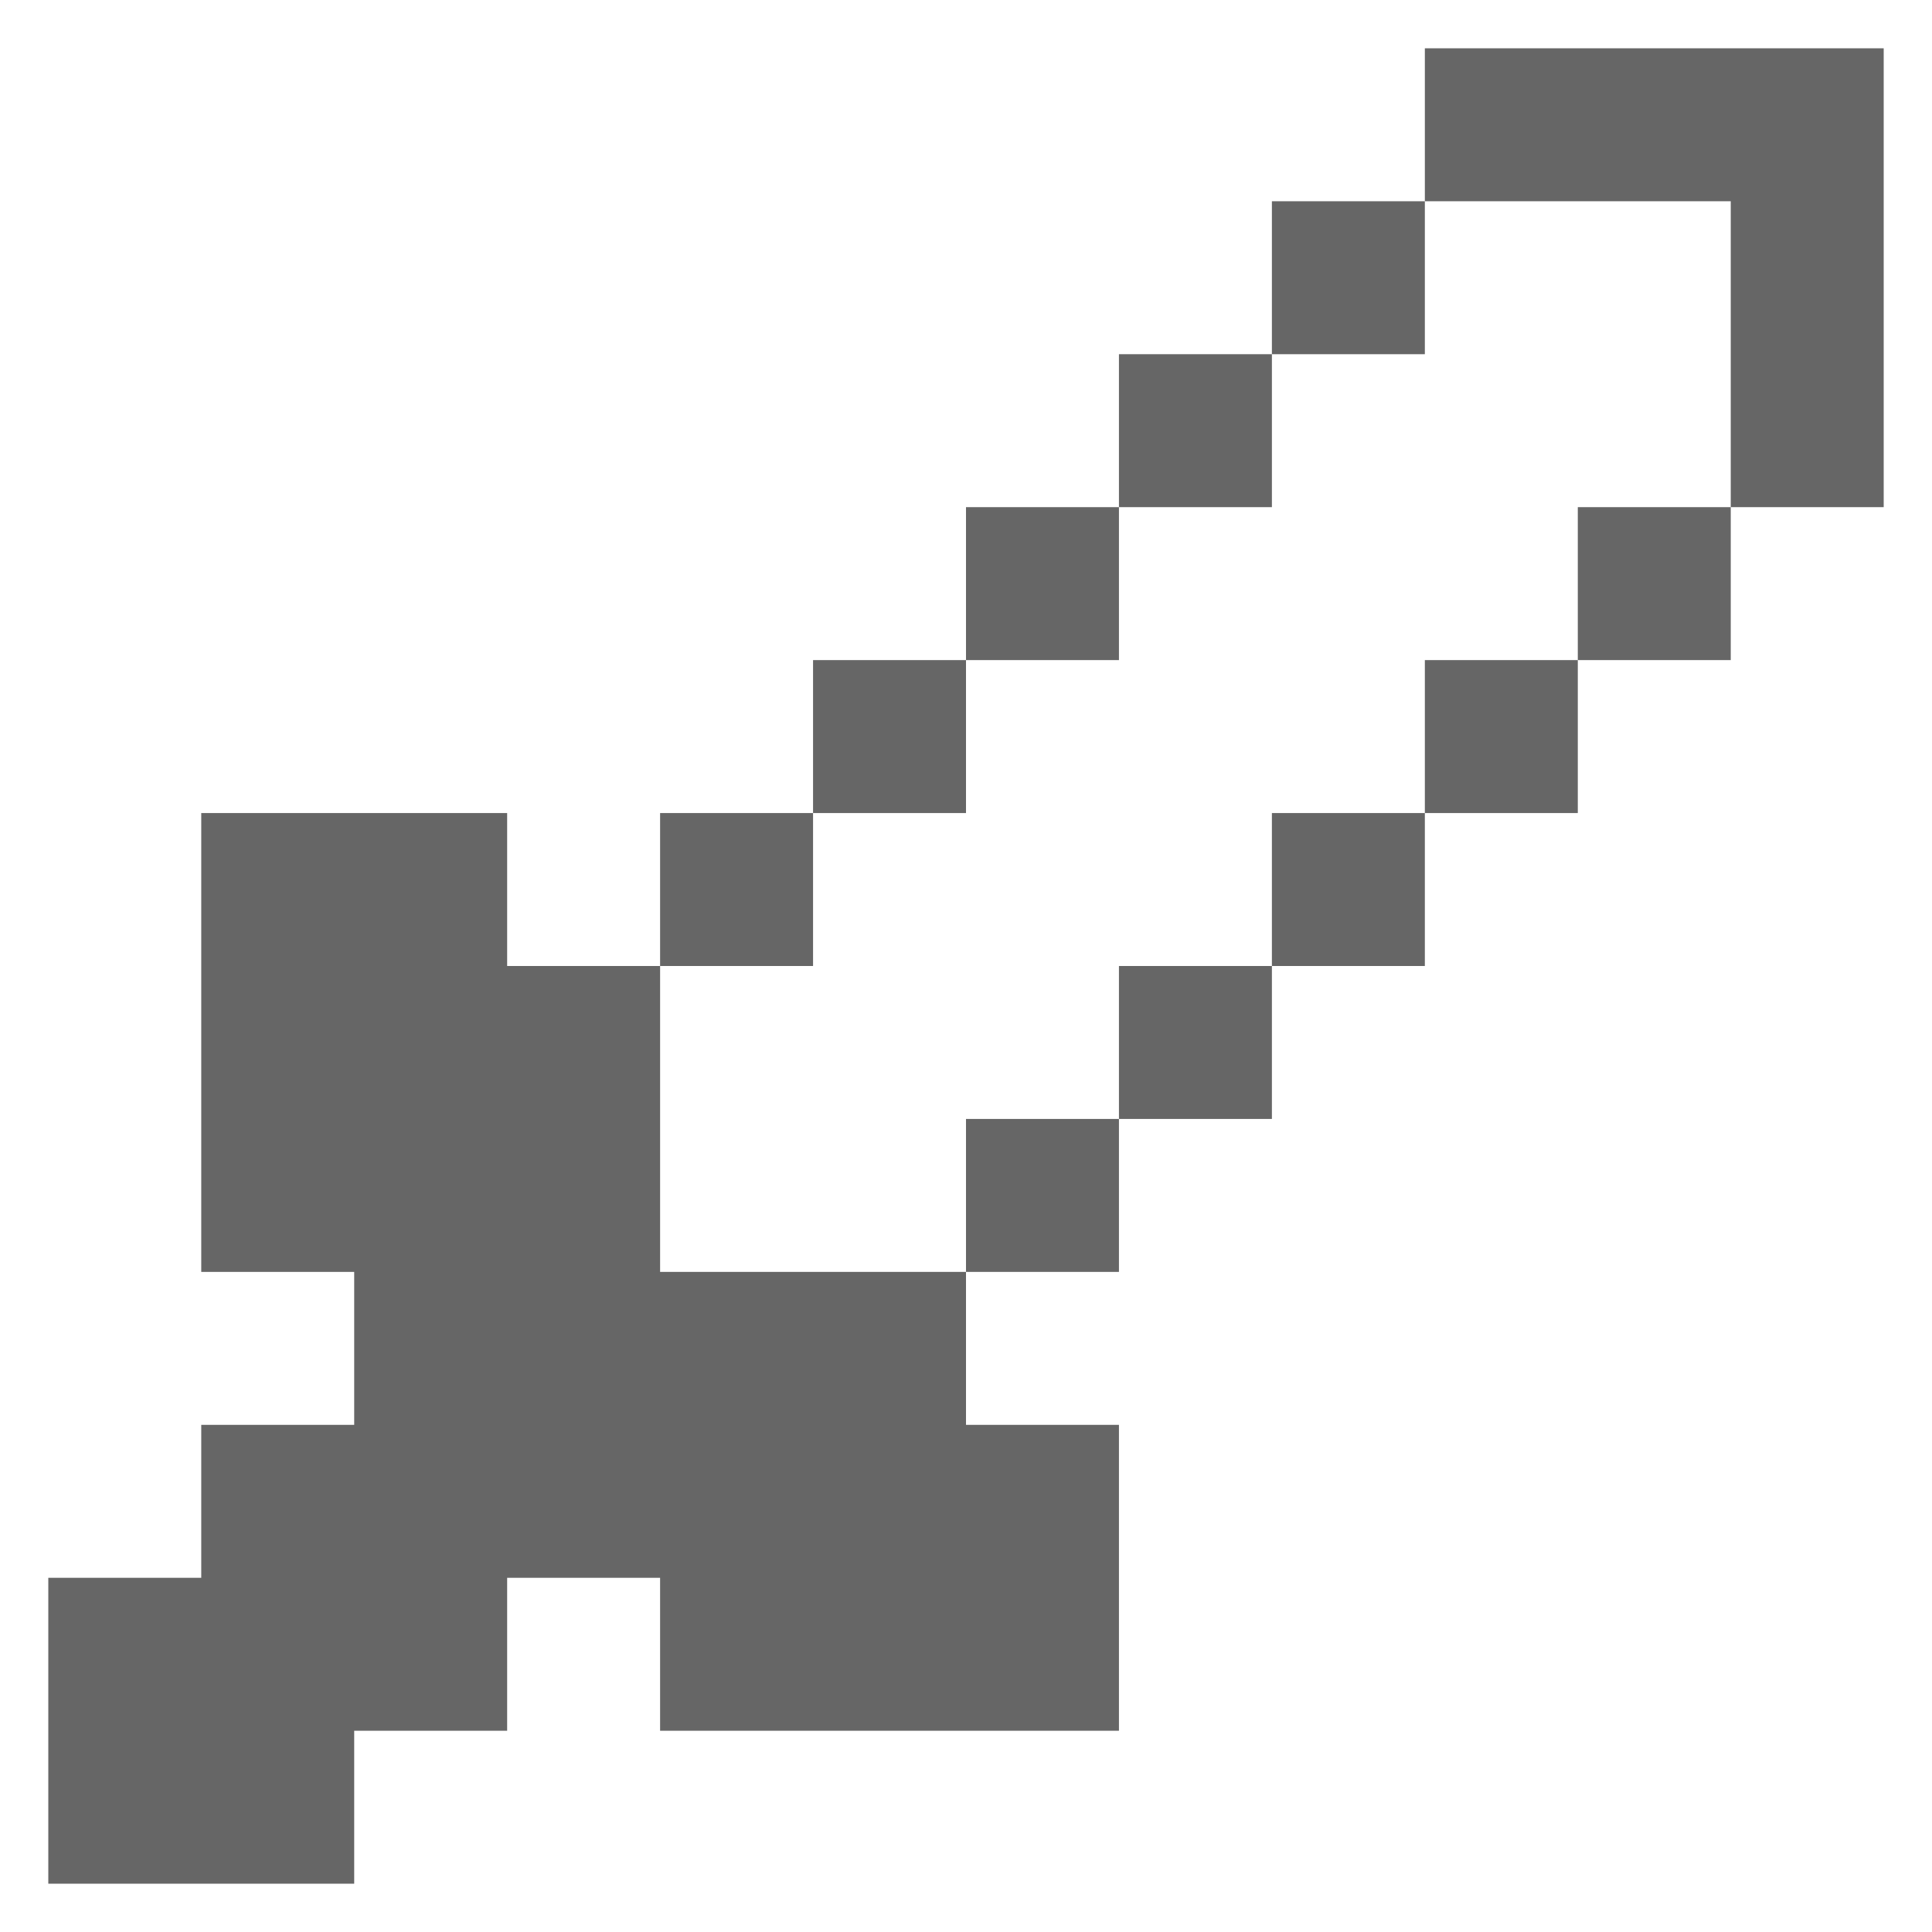
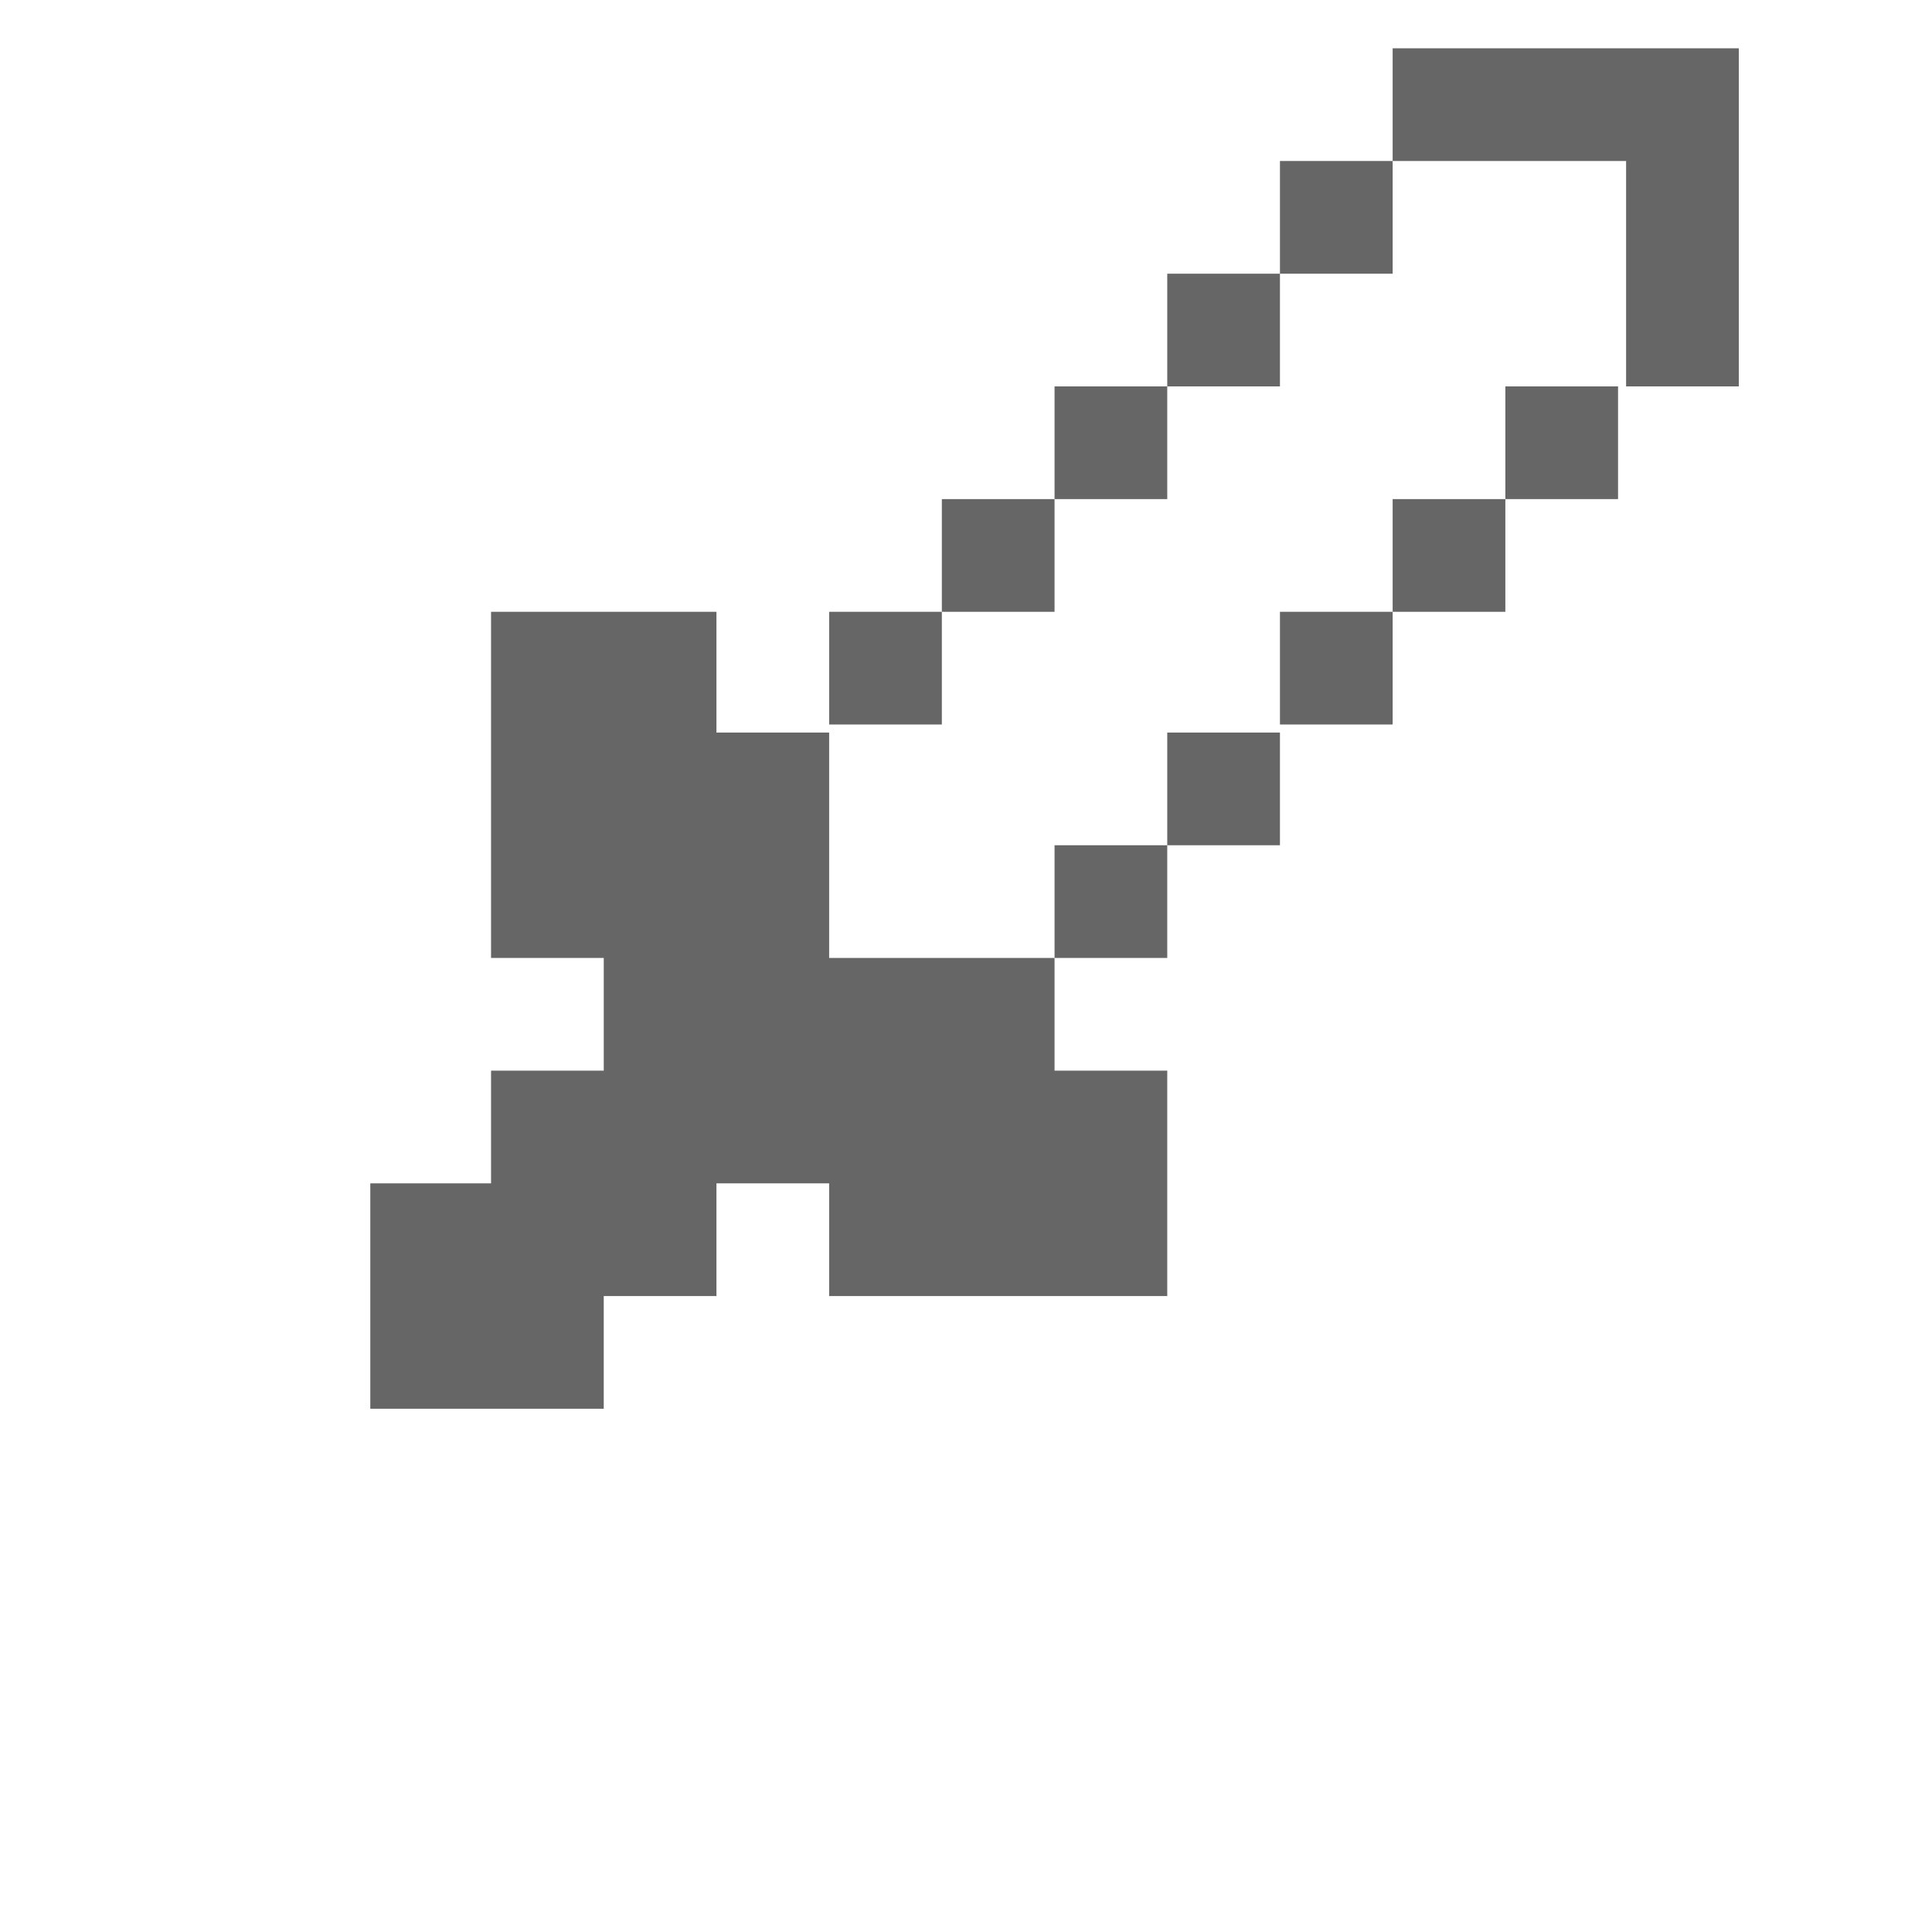
<svg xmlns="http://www.w3.org/2000/svg" version="1.1" id="레이어_1" x="0px" y="0px" width="24px" height="24px" viewBox="-468 259 24 24" enable-background="new -468 259 24 24" xml:space="preserve">
  <g>
-     <rect x="-456" y="265.3" fill="#666666" width="1.9" height="1.9" />
-     <rect x="-457.9" y="267.2" fill="#666666" width="1.9" height="1.9" />
-     <rect x="-459.8" y="269.1" fill="#666666" width="1.9" height="1.9" />
-     <rect x="-454.1" y="263.4" fill="#666666" width="1.9" height="1.9" />
-     <polygon fill="#666666" points="-459.8,274.8 -459.8,272.9 -459.8,271 -461.7,271 -461.7,269.1 -463.6,269.1 -465.5,269.1    -465.5,271 -465.5,272.9 -465.5,274.8 -463.6,274.8 -463.6,276.7 -465.5,276.7 -465.5,278.6 -467.4,278.6 -467.4,280.5    -467.4,282.4 -465.5,282.4 -463.6,282.4 -463.6,280.5 -461.7,280.5 -461.7,278.6 -459.8,278.6 -459.8,280.5 -457.9,280.5    -456,280.5 -454.1,280.5 -454.1,278.6 -454.1,276.7 -456,276.7 -456,274.8 -457.9,274.8  " />
-     <rect x="-452.2" y="261.5" fill="#666666" width="1.9" height="1.9" />
-     <rect x="-448.4" y="265.3" fill="#666666" width="1.9" height="1.9" />
-     <rect x="-456" y="272.9" fill="#666666" width="1.9" height="1.9" />
-     <polygon fill="#666666" points="-446.5,259.6 -448.4,259.6 -450.3,259.6 -450.3,261.5 -448.4,261.5 -446.5,261.5 -446.5,263.4    -446.5,265.3 -444.6,265.3 -444.6,263.4 -444.6,261.5 -444.6,259.6  " />
-     <rect x="-450.3" y="267.2" fill="#666666" width="1.9" height="1.9" />
-     <rect x="-452.2" y="269.1" fill="#666666" width="1.9" height="1.9" />
-     <rect x="-454.1" y="271" fill="#666666" width="1.9" height="1.9" />
+     <rect x="-454.9" y="263.8" fill="#666666" width="1.4" height="1.4" />
+     <rect x="-456.3" y="265.2" fill="#666666" width="1.4" height="1.4" />
+     <rect x="-457.7" y="266.6" fill="#666666" width="1.4" height="1.4" />
+     <rect x="-453.5" y="262.4" fill="#666666" width="1.4" height="1.4" />
+     <polygon fill="#666666" points="-457.7,270.9 -457.7,269.5 -457.7,268.1 -459.1,268.1 -459.1,266.6 -460.5,266.6 -461.9,266.6    -461.9,268.1 -461.9,269.5 -461.9,270.9 -460.5,270.9 -460.5,272.3 -461.9,272.3 -461.9,273.7 -463.4,273.7 -463.4,275.1    -463.4,276.5 -461.9,276.5 -460.5,276.5 -460.5,275.1 -459.1,275.1 -459.1,273.7 -457.7,273.7 -457.7,275.1 -456.3,275.1    -454.9,275.1 -453.5,275.1 -453.5,273.7 -453.5,272.3 -454.9,272.3 -454.9,270.9 -456.3,270.9  " />
+     <rect x="-452.1" y="261" fill="#666666" width="1.4" height="1.4" />
+     <rect x="-449.3" y="263.8" fill="#666666" width="1.4" height="1.4" />
+     <rect x="-454.9" y="269.5" fill="#666666" width="1.4" height="1.4" />
+     <polygon fill="#666666" points="-447.8,259.6 -449.3,259.6 -450.7,259.6 -450.7,261 -449.3,261 -447.8,261 -447.8,262.4    -447.8,263.8 -446.4,263.8 -446.4,262.4 -446.4,261 -446.4,259.6  " />
+     <rect x="-450.7" y="265.2" fill="#666666" width="1.4" height="1.4" />
+     <rect x="-452.1" y="266.6" fill="#666666" width="1.4" height="1.4" />
+     <rect x="-453.5" y="268.1" fill="#666666" width="1.4" height="1.4" />
  </g>
</svg>
